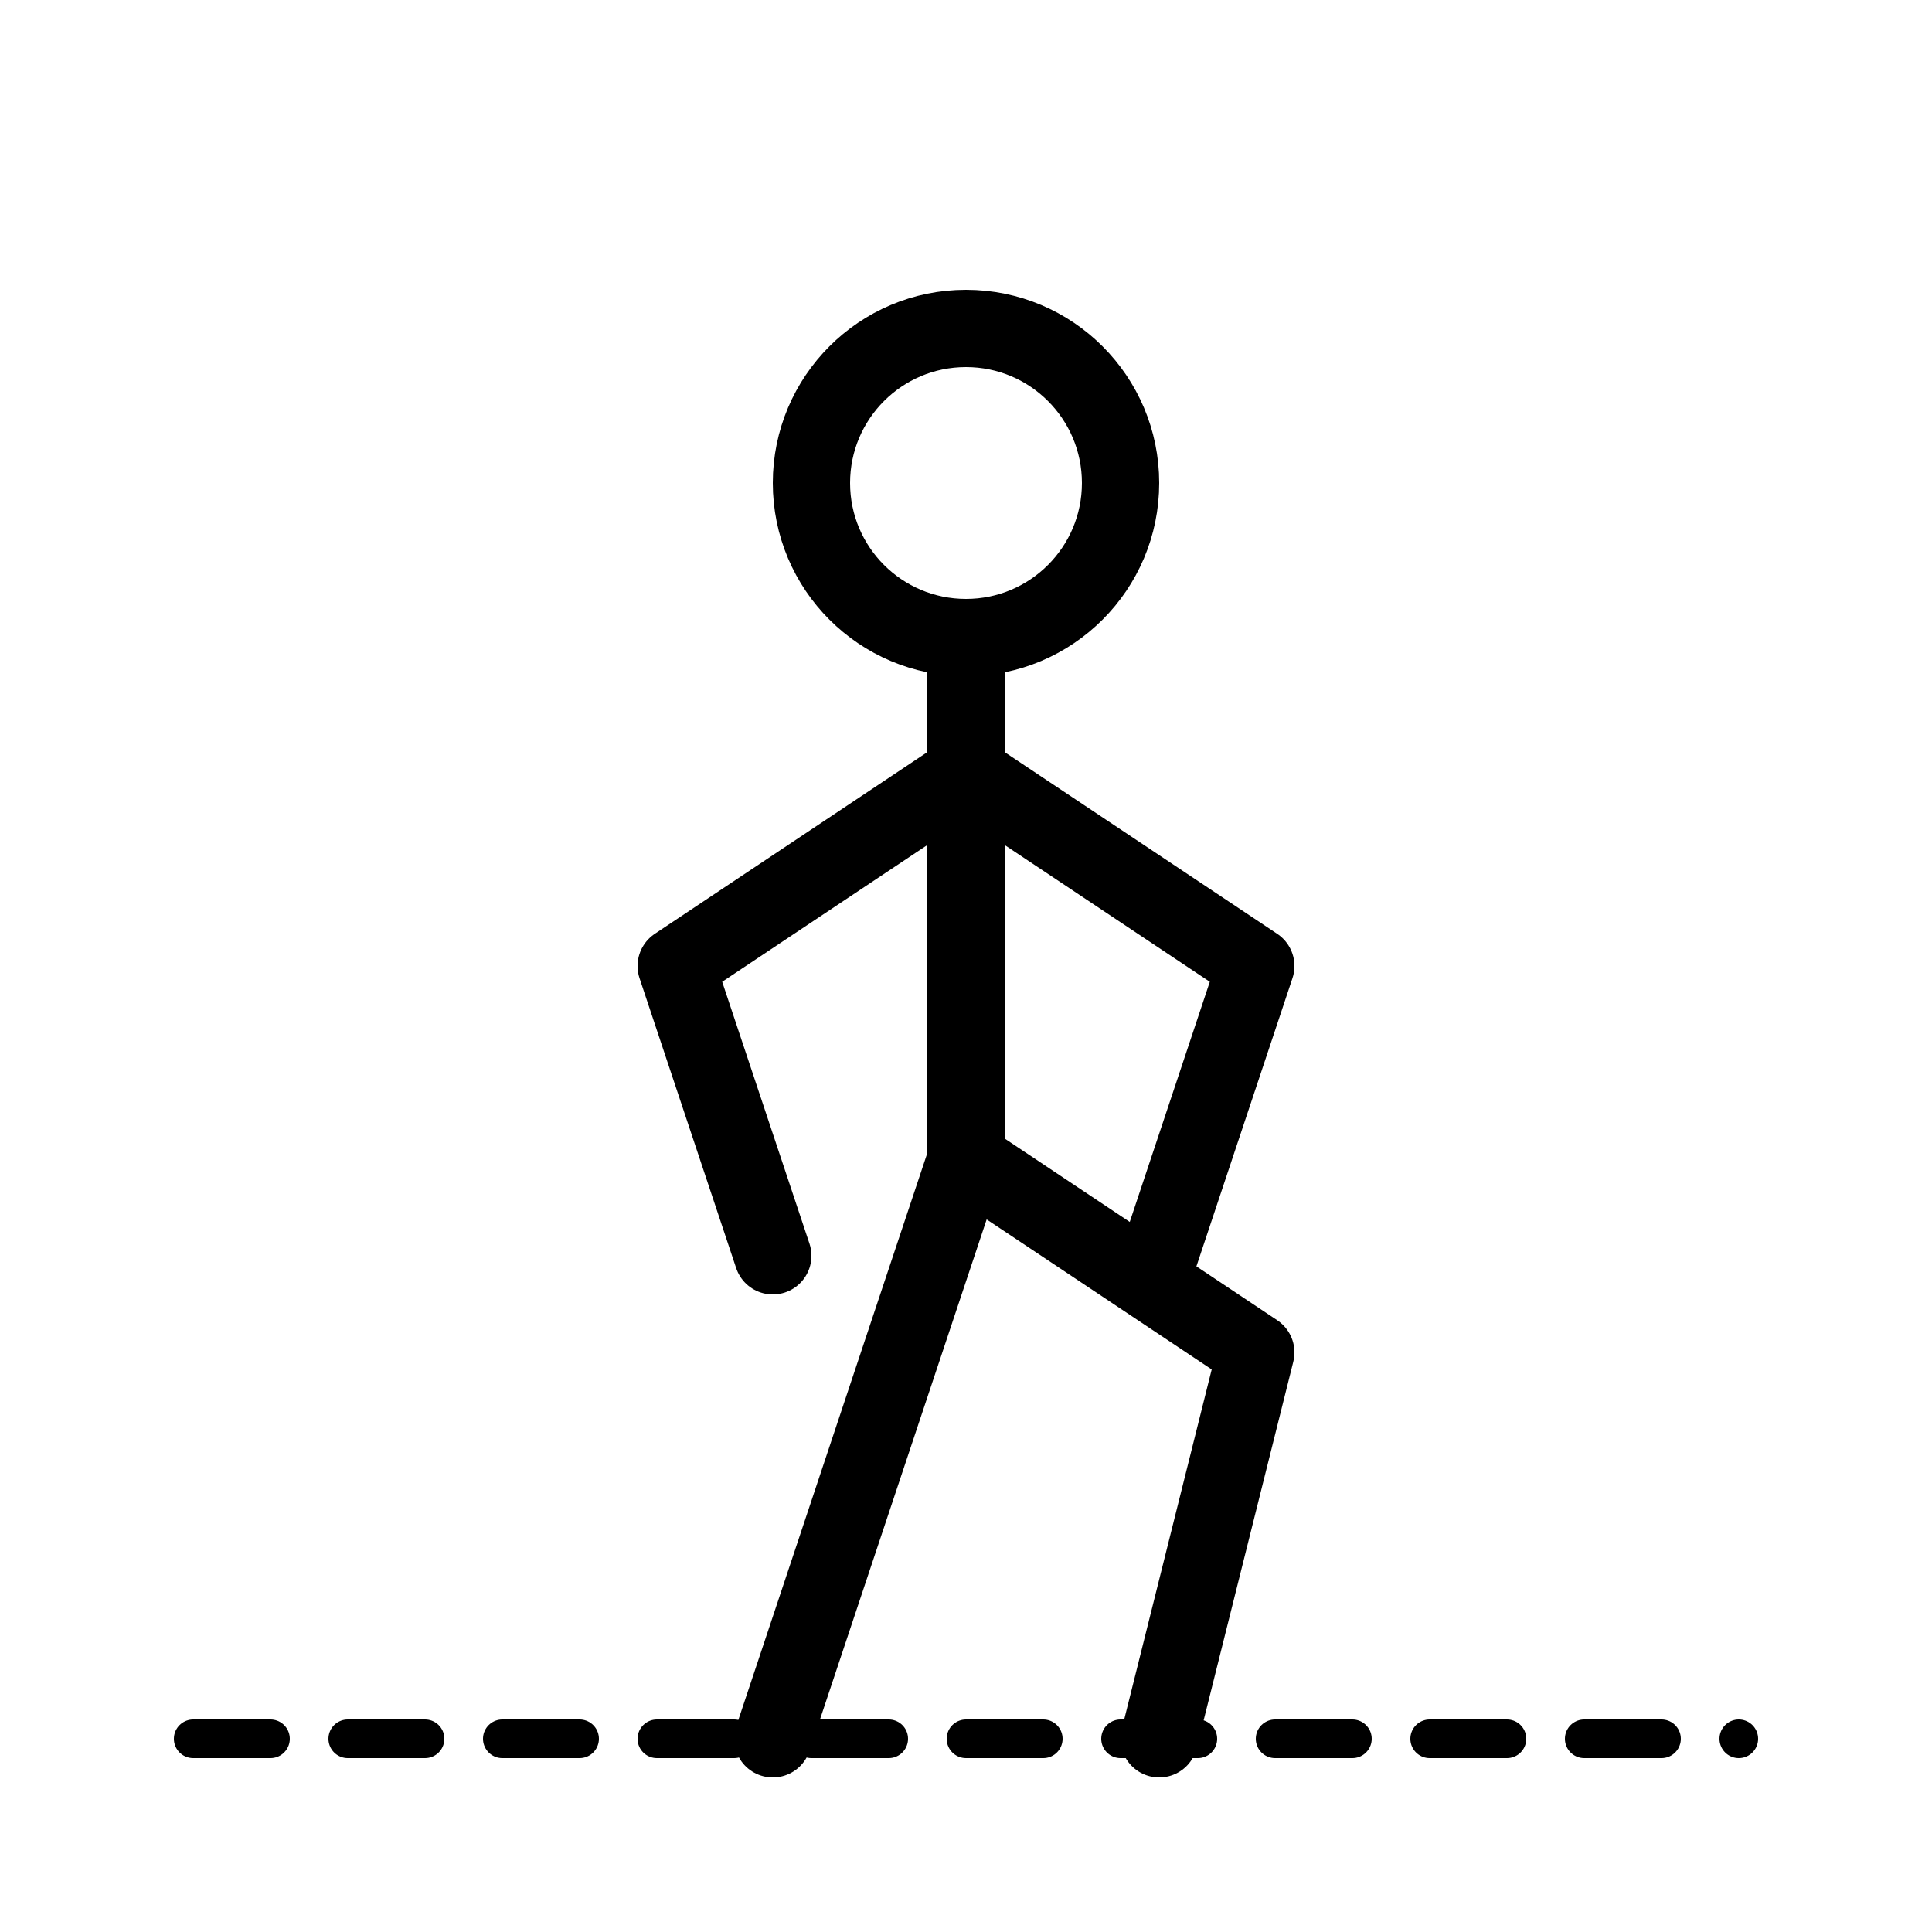
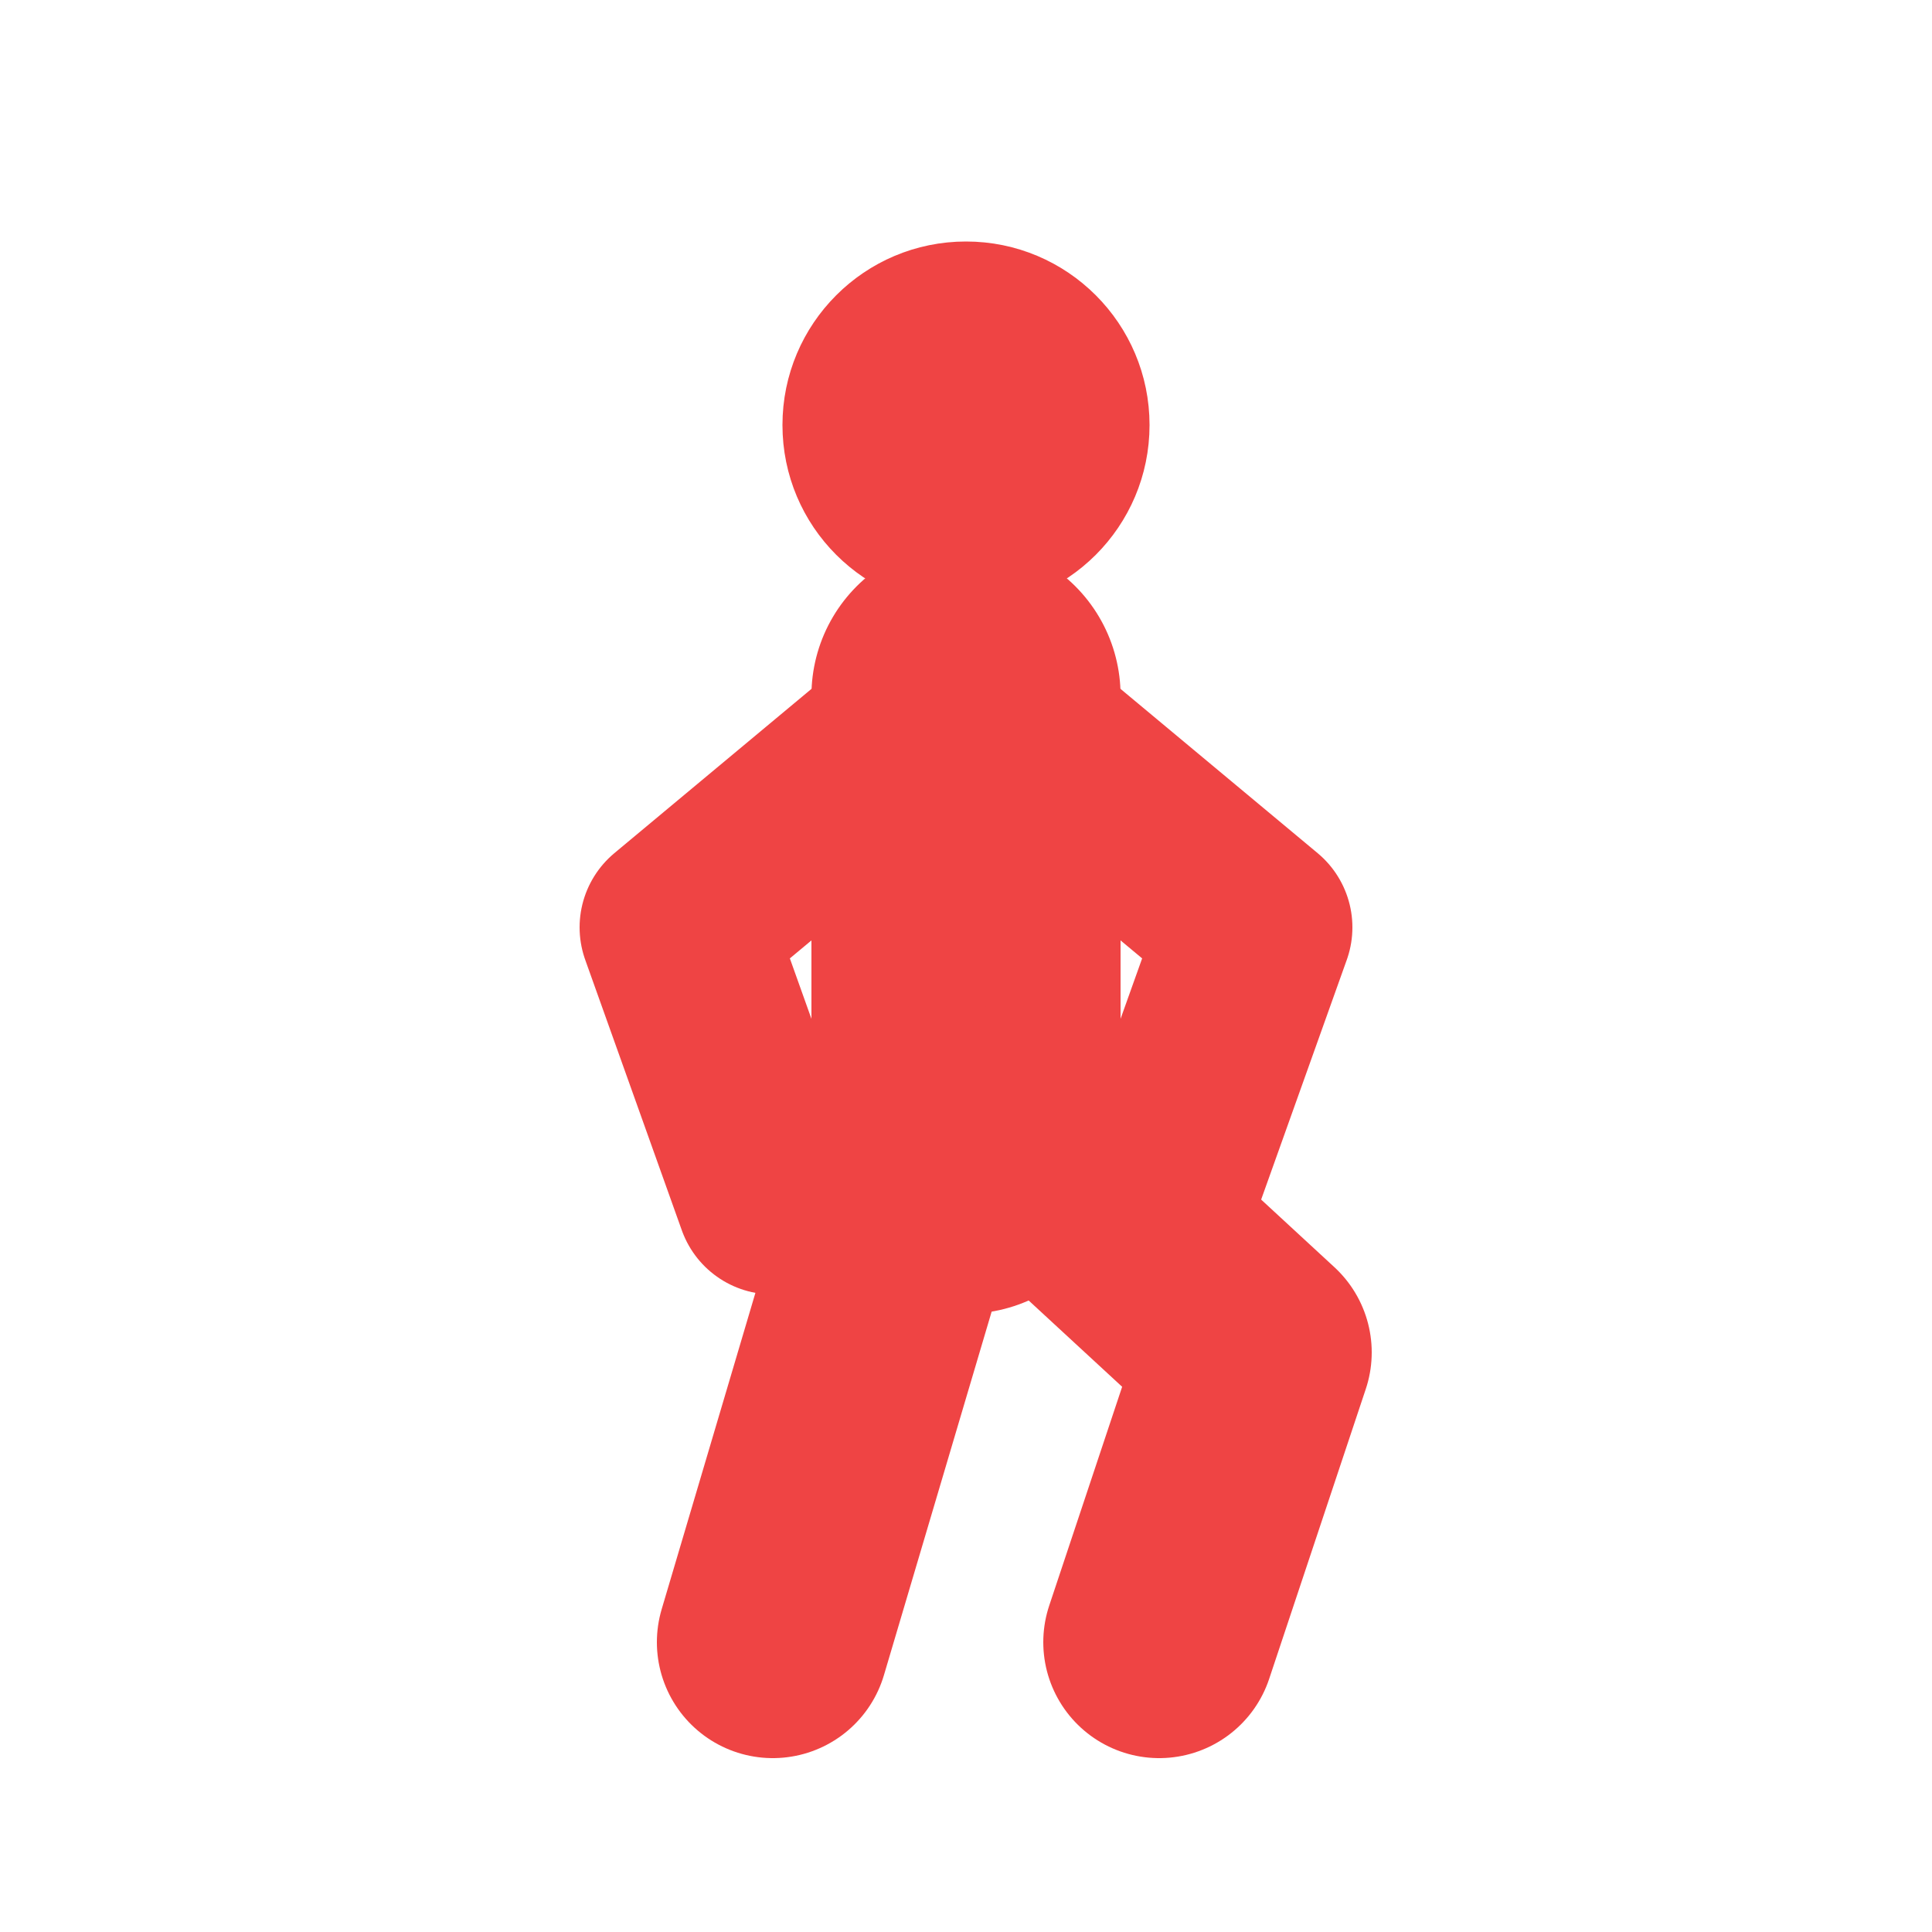
- <svg xmlns="http://www.w3.org/2000/svg" viewBox="0 0 100 100" fill="none" stroke="currentColor" stroke-width="4" stroke-linecap="round" stroke-linejoin="round">
-   <circle cx="50" cy="25" r="8" fill="none" stroke="currentColor" stroke-width="4" />
-   <line x1="50" y1="33" x2="50" y2="60" />
-   <path d="M50 40 L35 50 L40 65 M50 40 L65 50 L60 65" />
-   <path d="M50 60 L40 90 M50 60 L65 70 L60 90" />
-   <line x1="10" y1="90" x2="90" y2="90" stroke-width="2" stroke-dasharray="4" />
+ <svg xmlns="http://www.w3.org/2000/svg" viewBox="0 0 100 100" style="color: #ef4444">
+   <g fill="currentColor" stroke="currentColor" stroke-linecap="round" stroke-linejoin="round">
+     <circle cx="50" cy="22" r="9" />
+     <line x1="50" y1="36" x2="50" y2="60" stroke-width="16" />
+     <path d="M47 38 L35 48 L40 62 M53 38 L65 48 L60 62" stroke-width="10" fill="none" />
+     <path d="M48 58 L40 85 M52 58 L65 70 L60 85" stroke-width="12" fill="none" />
+   </g>
</svg>
